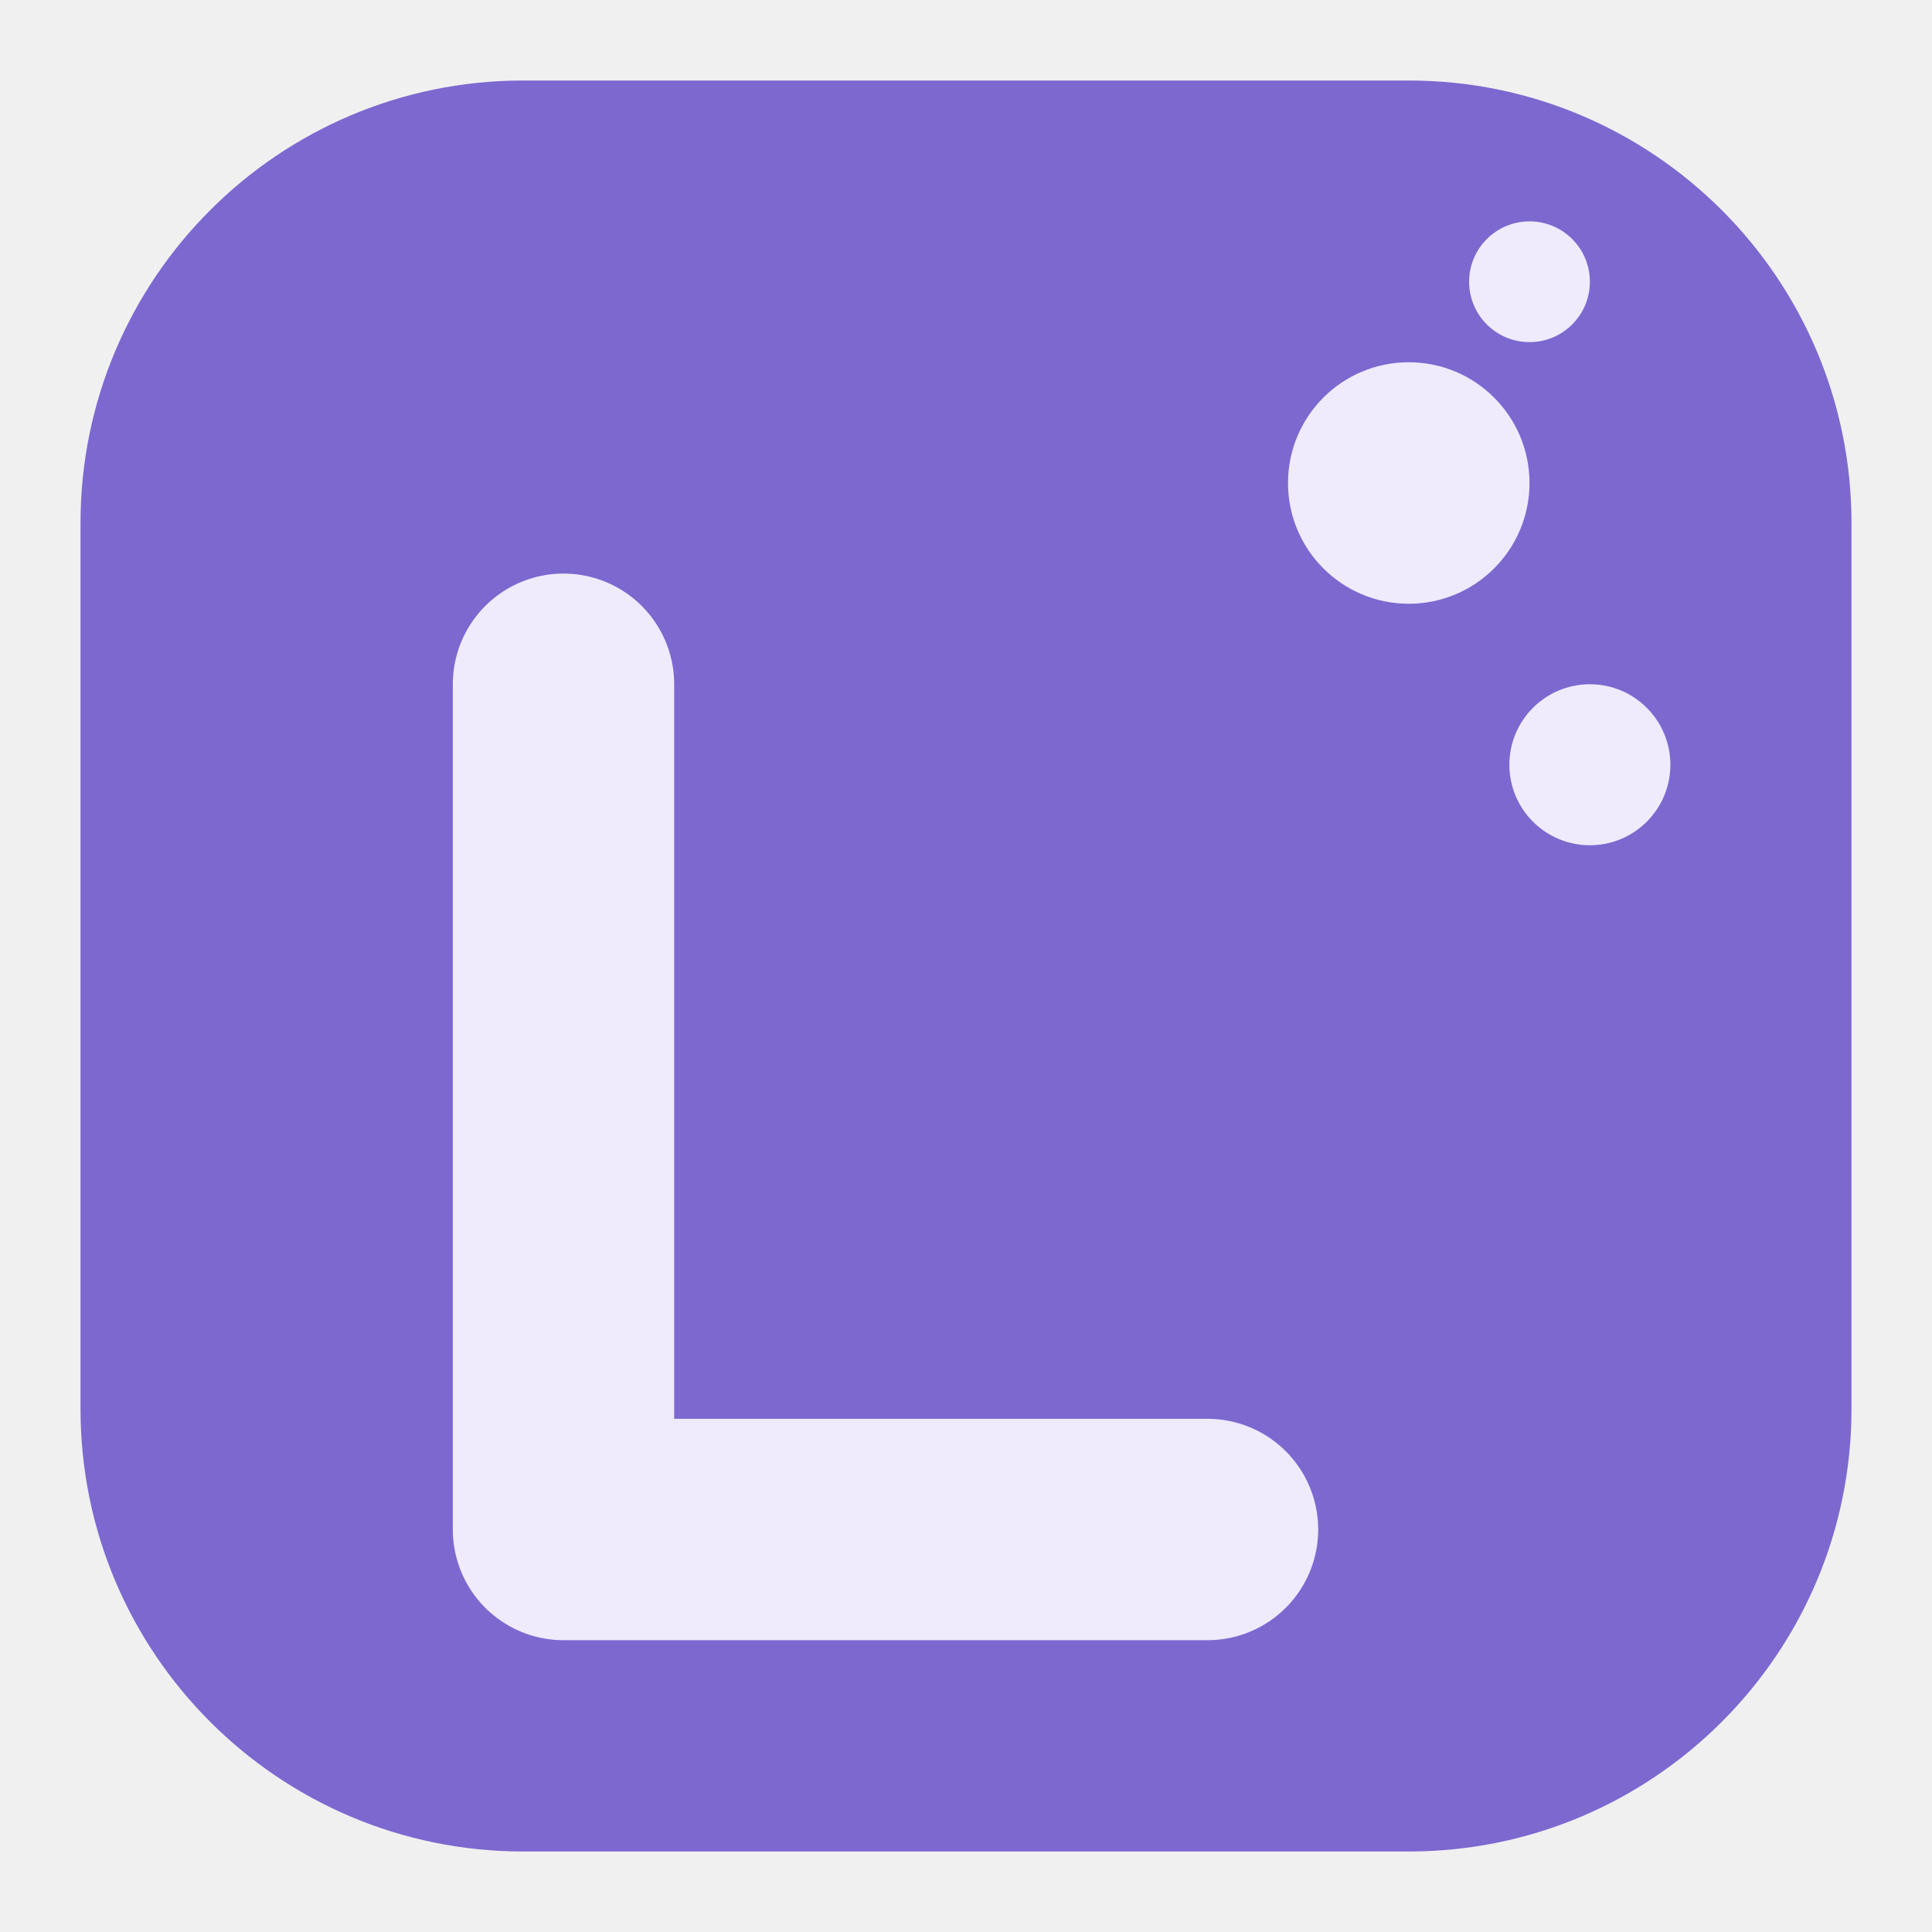
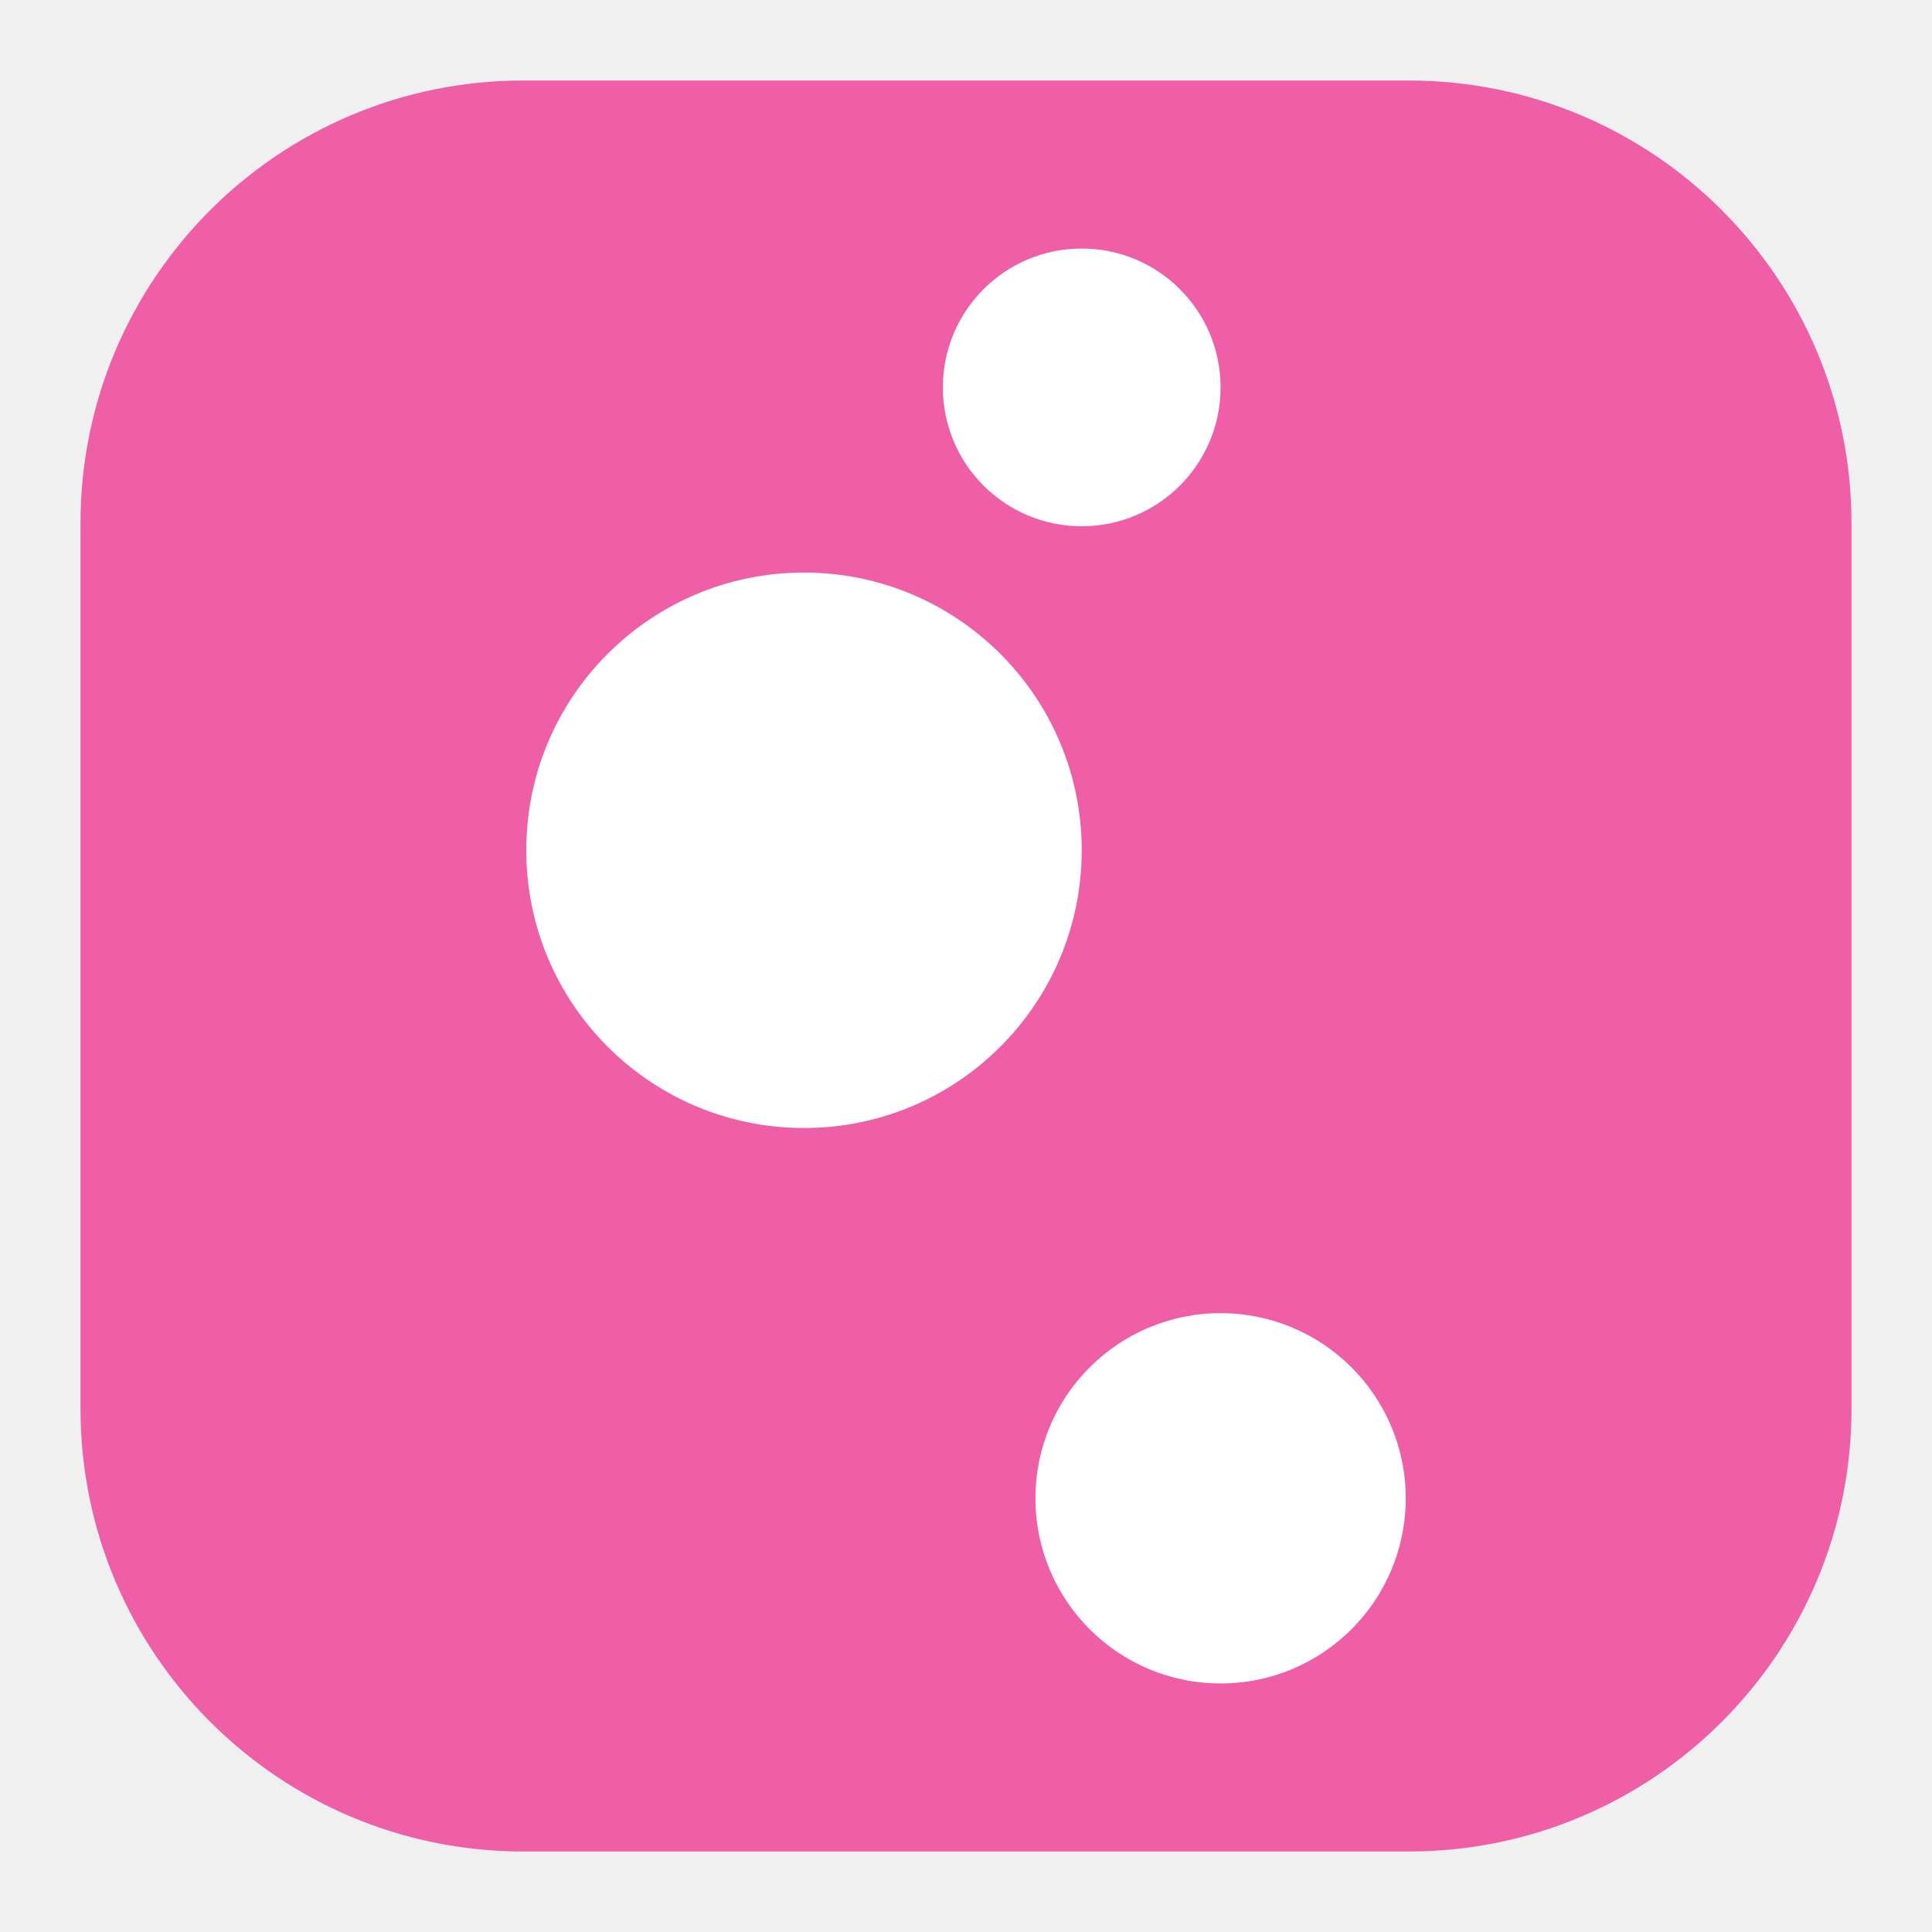
- <svg xmlns="http://www.w3.org/2000/svg" width="512" height="512" viewBox="0 0 96 96">
-   <rect x="4" y="4" width="88" height="88" rx="22" fill="#7d68d0" />
-   <path d="M34 26 V68 H66" fill="none" stroke="#efebfc" stroke-width="11" stroke-linejoin="round" stroke-linecap="round" transform="translate(-6 8)" />
-   <circle cx="70" cy="24" r="6" fill="#efebfc" />
-   <circle cx="79" cy="38" r="4" fill="#efebfc" />
-   <circle cx="76" cy="14" r="3" fill="#efebfc" />
+ <svg xmlns="http://www.w3.org/2000/svg" viewBox="0 0 96 96" width="512" height="512">
+   <rect x="4" y="4" width="88" height="88" rx="22" fill="#ee5fa7" />
+   <g transform="translate(48 48) scale(2.3) translate(-73.5 -26.5)" fill="#ffffff">
+     <circle cx="70" cy="24" r="6" />
+     <circle cx="79" cy="38" r="4" />
+     <circle cx="76" cy="14" r="3" />
+   </g>
</svg>
